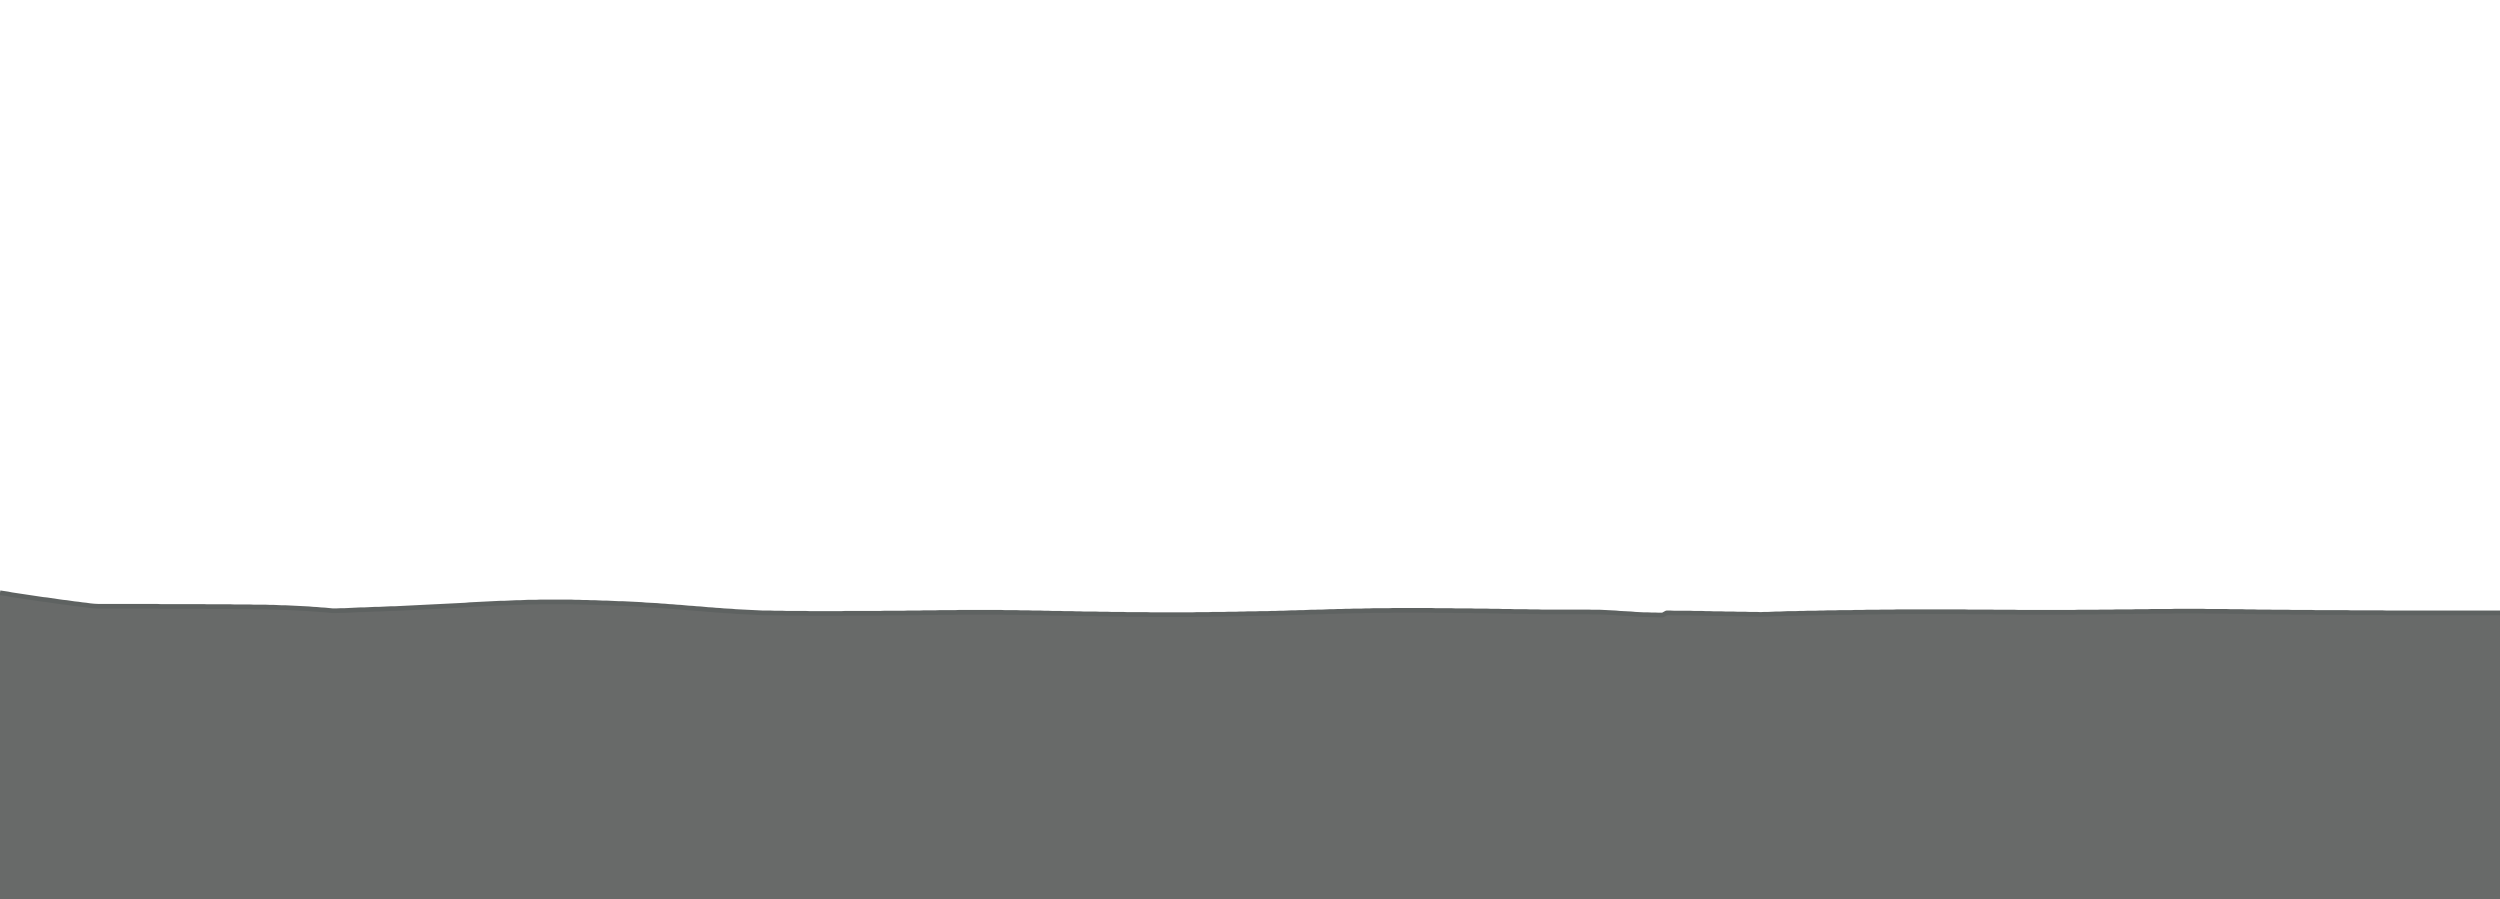
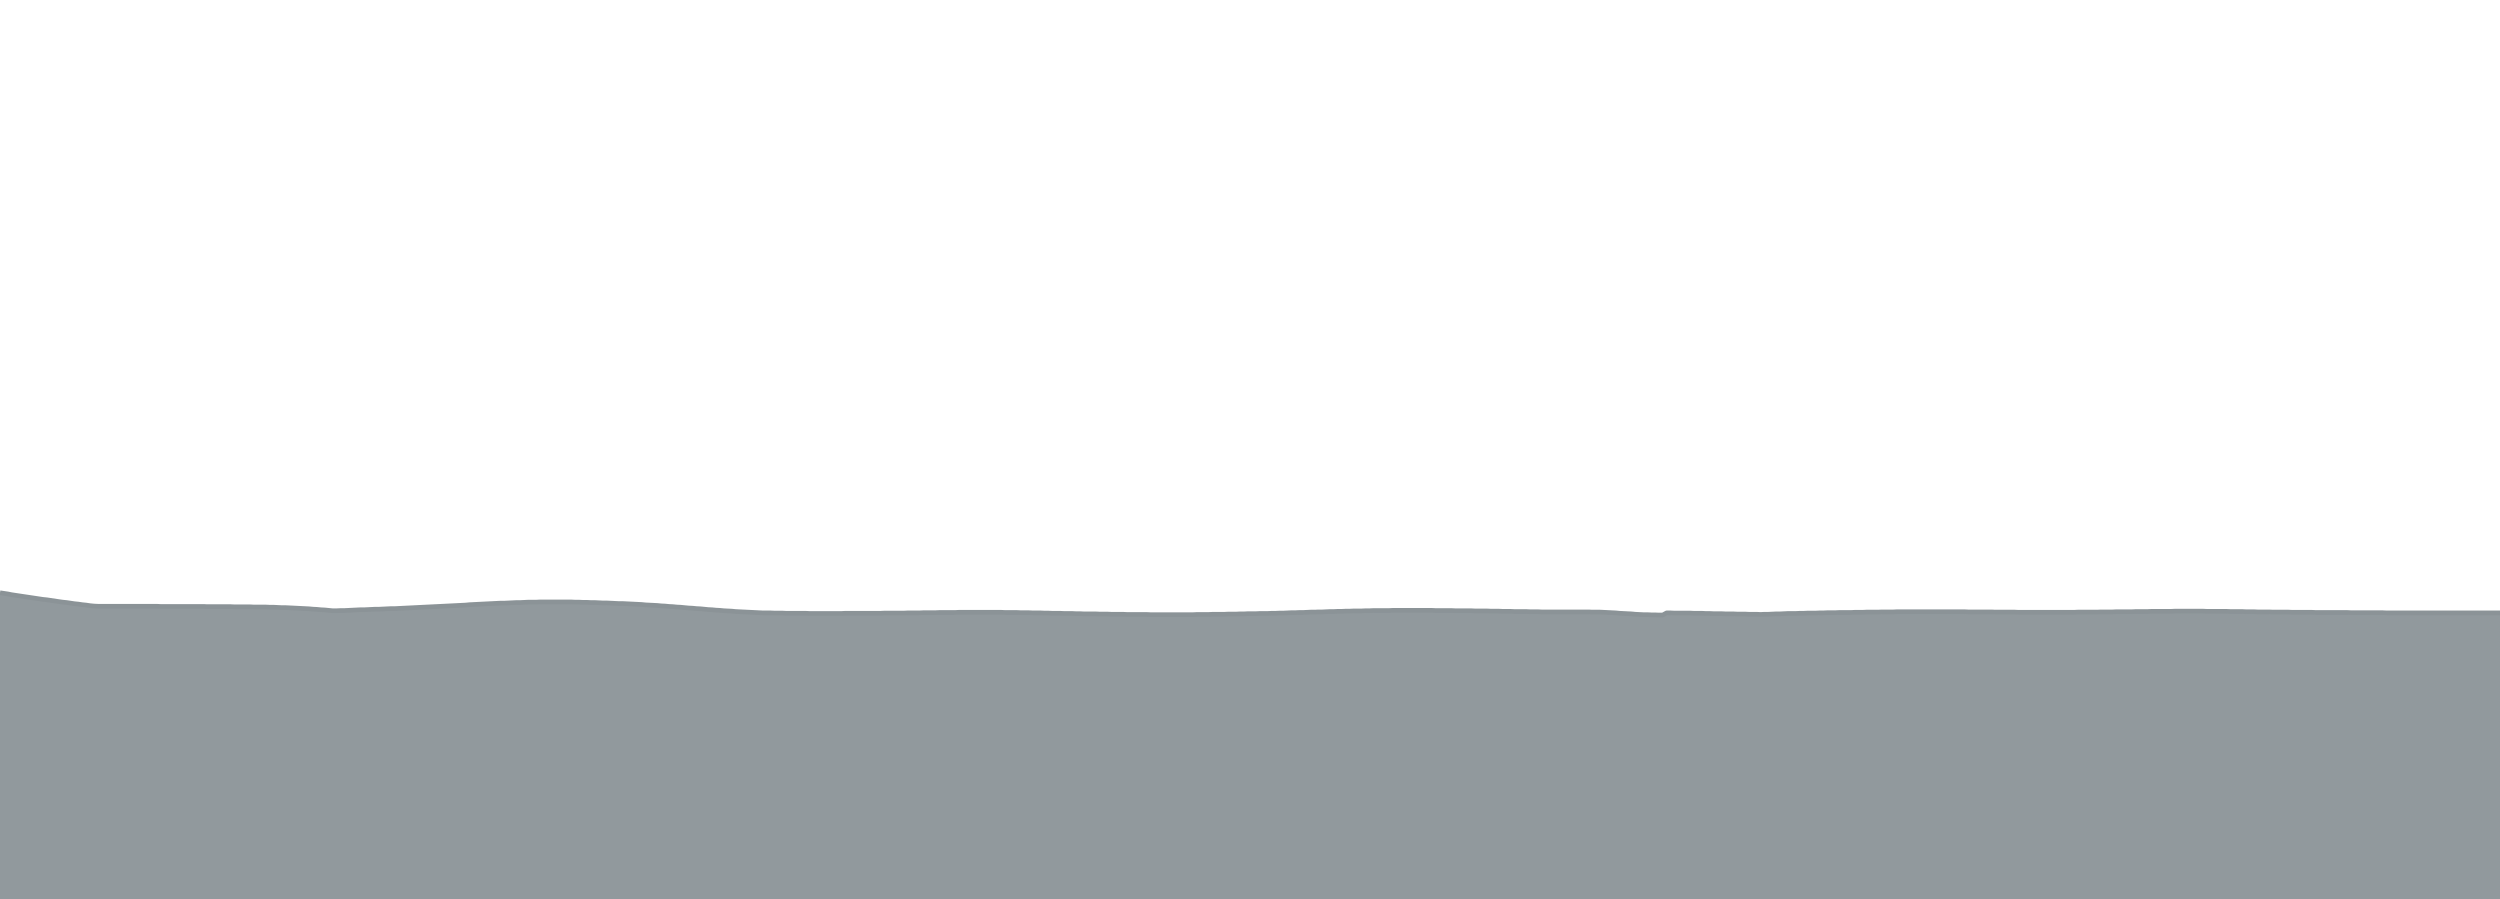
<svg xmlns="http://www.w3.org/2000/svg" viewBox="0 0 1280 460" preserveAspectRatio="none" width="1280" height="460">
-   <path d="M0 303.5 L2 303.8 L4 304.1 L6 304.5 L8 304.8 L10 305.1 L12 305.4 L14 305.7 L16 306 L18 306.3 L20 306.6 L22 306.9 L24 307.1 L26 307.4 L28 307.7 L30 308 L32.1 308.3 L34.1 308.5 L36.1 308.8 L38.1 309.1 L40.1 309.3 L42.1 309.6 L44.1 309.8 L46.1 310.1 L48.1 310.3 L50.1 310.4 L52.1 310.4 L54.1 310.4 L56.1 310.4 L58.1 310.4 L60.1 310.4 L62.1 310.4 L64.1 310.4 L66.1 310.4 L68.1 310.4 L70.1 310.4 L72.1 310.4 L74.1 310.4 L76.1 310.4 L78.1 310.4 L80.1 310.4 L82.1 310.5 L84.1 310.5 L86.1 310.5 L88.1 310.5 L90.1 310.5 L92.1 310.5 L94.1 310.5 L96.2 310.5 L98.2 310.5 L100.2 310.5 L102.2 310.5 L104.2 310.5 L106.2 310.6 L108.2 310.6 L110.2 310.6 L112.2 310.6 L114.2 310.6 L116.2 310.6 L118.2 310.6 L120.2 310.7 L122.2 310.7 L124.2 310.7 L126.2 310.7 L128.2 310.7 L130.2 310.8 L132.2 310.8 L134.2 310.8 L136.2 310.8 L138.2 310.9 L140.2 310.9 L142.2 311 L144.2 311.1 L146.2 311.1 L148.2 311.2 L150.2 311.3 L152.2 311.4 L154.2 311.5 L156.2 311.6 L158.2 311.7 L160.3 311.9 L162.3 312 L164.3 312.2 L166.3 312.3 L168.3 312.5 L170.3 312.7 L172.3 312.7 L174.3 312.6 L176.3 312.6 L178.3 312.5 L180.3 312.4 L182.3 312.3 L184.3 312.2 L186.3 312.2 L188.3 312.1 L190.3 312 L192.3 311.9 L194.3 311.9 L196.3 311.8 L198.3 311.7 L200.3 311.6 L202.3 311.6 L204.3 311.5 L206.3 311.4 L208.3 311.3 L210.3 311.2 L212.3 311.1 L214.3 311 L216.3 310.9 L218.3 310.8 L220.3 310.7 L222.3 310.6 L224.4 310.5 L226.4 310.4 L228.4 310.3 L230.4 310.2 L232.4 310.1 L234.4 310 L236.4 309.9 L238.4 309.8 L240.4 309.6 L242.4 309.5 L244.4 309.4 L246.4 309.3 L248.4 309.2 L250.4 309.1 L252.4 309 L254.4 308.9 L256.4 308.8 L258.4 308.8 L260.4 308.7 L262.4 308.6 L264.4 308.5 L266.4 308.5 L268.4 308.4 L270.4 308.3 L272.4 308.3 L274.4 308.3 L276.4 308.2 L278.4 308.2 L280.4 308.2 L282.4 308.2 L284.4 308.2 L286.4 308.2 L288.5 308.2 L290.5 308.2 L292.5 308.2 L294.5 308.3 L296.5 308.3 L298.5 308.4 L300.5 308.4 L302.5 308.5 L304.5 308.5 L306.5 308.6 L308.5 308.7 L310.5 308.7 L312.5 308.8 L314.5 308.9 L316.5 309 L318.5 309 L320.5 309.1 L322.5 309.2 L324.5 309.3 L326.5 309.4 L328.5 309.5 L330.5 309.7 L332.5 309.8 L334.5 309.9 L336.5 310 L338.5 310.2 L340.5 310.3 L342.5 310.5 L344.5 310.6 L346.5 310.8 L348.5 310.9 L350.5 311.1 L352.6 311.3 L354.6 311.4 L356.6 311.6 L358.6 311.7 L360.6 311.9 L362.6 312.1 L364.6 312.2 L366.6 312.4 L368.6 312.5 L370.6 312.7 L372.6 312.8 L374.6 312.9 L376.6 313.1 L378.6 313.2 L380.6 313.3 L382.6 313.4 L384.6 313.5 L386.6 313.6 L388.6 313.7 L390.6 313.8 L392.6 313.8 L394.6 313.8 L396.6 313.9 L398.6 313.9 L400.6 313.9 L402.6 314 L404.6 314 L406.6 314 L408.6 314 L410.6 314 L412.6 314 L414.6 314.1 L416.7 314.1 L418.7 314.1 L420.7 314.1 L422.7 314.1 L424.7 314.1 L426.7 314.1 L428.7 314.1 L430.7 314.1 L432.7 314 L434.7 314 L436.7 314 L438.7 314 L440.7 314 L442.7 314 L444.7 314 L446.7 314 L448.7 314 L450.7 314 L452.7 313.9 L454.7 313.9 L456.7 313.9 L458.7 313.9 L460.7 313.9 L462.7 313.9 L464.7 313.8 L466.7 313.8 L468.7 313.8 L470.7 313.8 L472.7 313.7 L474.7 313.7 L476.7 313.7 L478.7 313.7 L480.8 313.6 L482.8 313.6 L484.8 313.6 L486.8 313.6 L488.8 313.6 L490.8 313.5 L492.8 313.5 L494.8 313.5 L496.8 313.5 L498.8 313.5 L500.8 313.5 L502.8 313.5 L504.8 313.5 L506.8 313.5 L508.8 313.5 L510.8 313.5 L512.8 313.5 L514.8 313.6 L516.8 313.6 L518.8 313.6 L520.8 313.6 L522.8 313.7 L524.8 313.7 L526.8 313.7 L528.8 313.8 L530.8 313.8 L532.8 313.8 L534.8 313.9 L536.8 313.9 L538.8 314 L540.8 314 L542.8 314 L544.9 314.1 L546.9 314.1 L548.9 314.1 L550.9 314.2 L552.9 314.2 L554.9 314.3 L556.9 314.3 L558.9 314.3 L560.9 314.3 L562.9 314.4 L564.9 314.4 L566.9 314.4 L568.9 314.5 L570.9 314.5 L572.9 314.5 L574.9 314.5 L576.9 314.6 L578.9 314.6 L580.9 314.6 L582.9 314.6 L584.9 314.6 L586.9 314.6 L588.9 314.7 L590.9 314.7 L592.9 314.7 L594.9 314.7 L596.9 314.7 L598.9 314.7 L600.9 314.7 L602.9 314.7 L604.9 314.7 L606.9 314.7 L609 314.7 L611 314.7 L613 314.6 L615 314.6 L617 314.6 L619 314.6 L621 314.5 L623 314.5 L625 314.5 L627 314.5 L629 314.4 L631 314.4 L633 314.4 L635 314.3 L637 314.3 L639 314.2 L641 314.2 L643 314.2 L645 314.1 L647 314.1 L649 314.1 L651 314 L653 314 L655 313.9 L657 313.9 L659 313.8 L661 313.7 L663 313.7 L665 313.6 L667 313.6 L669 313.5 L671 313.4 L673.1 313.4 L675.1 313.3 L677.1 313.3 L679.1 313.2 L681.1 313.1 L683.1 313.1 L685.1 313 L687.1 313 L689.1 312.9 L691.1 312.9 L693.1 312.8 L695.1 312.8 L697.1 312.8 L699.1 312.7 L701.1 312.7 L703.1 312.6 L705.1 312.6 L707.1 312.6 L709.1 312.6 L711.1 312.6 L713.1 312.5 L715.1 312.5 L717.1 312.5 L719.1 312.5 L721.1 312.5 L723.1 312.5 L725.1 312.5 L727.1 312.5 L729.1 312.5 L731.1 312.5 L733.1 312.5 L735.1 312.6 L737.2 312.6 L739.2 312.6 L741.2 312.6 L743.2 312.6 L745.2 312.7 L747.2 312.7 L749.2 312.7 L751.2 312.7 L753.2 312.7 L755.2 312.8 L757.2 312.8 L759.2 312.8 L761.2 312.8 L763.2 312.9 L765.2 312.9 L767.2 312.9 L769.2 313 L771.2 313 L773.2 313 L775.2 313.1 L777.2 313.1 L779.2 313.1 L781.2 313.1 L783.2 313.2 L785.2 313.2 L787.2 313.2 L789.2 313.3 L791.2 313.3 L793.2 313.3 L795.2 313.3 L797.2 313.3 L799.2 313.3 L801.3 313.3 L803.3 313.3 L805.3 313.3 L807.3 313.3 L809.3 313.3 L811.3 313.3 L813.3 313.3 L815.3 313.4 L817.3 313.4 L819.3 313.4 L821.3 313.5 L823.3 313.6 L825.3 313.7 L827.3 313.8 L829.3 314 L831.3 314.1 L833.3 314.2 L835.3 314.3 L837.3 314.5 L839.3 314.6 L841.3 314.7 L843.3 314.7 L845.3 314.8 L847.3 314.8 L849.3 314.9 L851.3 314.9 L853.3 313.8 L855.3 313.8 L857.3 313.9 L859.3 313.9 L861.3 313.9 L863.3 313.9 L865.4 313.9 L867.4 314 L869.4 314 L871.4 314 L873.4 314.1 L875.4 314.1 L877.4 314.2 L879.4 314.2 L881.4 314.2 L883.4 314.3 L885.4 314.3 L887.4 314.3 L889.4 314.4 L891.4 314.4 L893.4 314.4 L895.4 314.5 L897.4 314.5 L899.4 314.5 L901.4 314.6 L903.4 314.5 L905.4 314.5 L907.4 314.4 L909.4 314.3 L911.4 314.3 L913.4 314.2 L915.4 314.1 L917.4 314.1 L919.4 314.1 L921.4 314 L923.4 314 L925.4 313.9 L927.4 313.9 L929.5 313.9 L931.5 313.8 L933.5 313.8 L935.5 313.7 L937.5 313.7 L939.5 313.7 L941.5 313.6 L943.5 313.6 L945.5 313.6 L947.5 313.6 L949.5 313.5 L951.5 313.5 L953.5 313.5 L955.5 313.4 L957.5 313.4 L959.5 313.4 L961.5 313.4 L963.5 313.3 L965.5 313.3 L967.5 313.3 L969.5 313.3 L971.5 313.2 L973.5 313.2 L975.5 313.2 L977.5 313.2 L979.5 313.2 L981.5 313.2 L983.5 313.2 L985.5 313.2 L987.5 313.2 L989.5 313.2 L991.5 313.2 L993.6 313.2 L995.6 313.2 L997.6 313.2 L999.6 313.2 L1001.6 313.2 L1003.6 313.2 L1005.6 313.2 L1007.6 313.3 L1009.6 313.3 L1011.6 313.3 L1013.6 313.3 L1015.6 313.3 L1017.6 313.3 L1019.6 313.3 L1021.6 313.4 L1023.6 313.4 L1025.6 313.4 L1027.6 313.4 L1029.6 313.4 L1031.6 313.4 L1033.6 313.5 L1035.6 313.5 L1037.6 313.5 L1039.6 313.5 L1041.6 313.5 L1043.6 313.5 L1045.6 313.5 L1047.6 313.5 L1049.6 313.5 L1051.6 313.5 L1053.6 313.5 L1055.6 313.5 L1057.7 313.5 L1059.7 313.5 L1061.7 313.5 L1063.7 313.4 L1065.7 313.4 L1067.7 313.4 L1069.7 313.4 L1071.7 313.4 L1073.7 313.4 L1075.7 313.3 L1077.7 313.3 L1079.7 313.3 L1081.7 313.3 L1083.7 313.2 L1085.7 313.2 L1087.7 313.2 L1089.7 313.2 L1091.7 313.2 L1093.7 313.1 L1095.7 313.1 L1097.7 313.1 L1099.7 313.1 L1101.7 313 L1103.7 313 L1105.7 313 L1107.7 313 L1109.7 313 L1111.7 313 L1113.7 312.9 L1115.7 312.9 L1117.7 312.9 L1119.7 312.9 L1121.8 312.9 L1123.8 312.9 L1125.8 312.9 L1127.8 312.9 L1129.8 313 L1131.8 313 L1133.8 313 L1135.8 313 L1137.8 313 L1139.8 313 L1141.8 313.1 L1143.8 313.1 L1145.8 313.1 L1147.8 313.1 L1149.8 313.2 L1151.8 313.2 L1153.8 313.2 L1155.8 313.3 L1157.8 313.3 L1159.8 313.3 L1161.8 313.3 L1163.8 313.4 L1165.8 313.4 L1167.8 313.4 L1169.8 313.4 L1171.8 313.4 L1173.8 313.5 L1175.8 313.5 L1177.8 313.5 L1179.8 313.5 L1181.8 313.5 L1183.8 313.5 L1185.9 313.6 L1187.9 313.6 L1189.9 313.6 L1191.9 313.6 L1193.9 313.6 L1195.9 313.6 L1197.9 313.6 L1199.9 313.6 L1201.9 313.6 L1203.9 313.7 L1205.9 313.7 L1207.9 313.7 L1209.9 313.7 L1211.9 313.7 L1213.9 313.7 L1215.9 313.7 L1217.9 313.7 L1219.9 313.7 L1221.9 313.8 L1223.9 313.8 L1225.9 313.8 L1227.9 313.8 L1229.9 313.8 L1231.9 313.8 L1233.9 313.8 L1235.9 313.8 L1237.9 313.8 L1239.9 313.8 L1241.9 313.8 L1243.9 313.8 L1245.9 313.8 L1247.9 313.8 L1250 313.8 L1252 313.8 L1254 313.8 L1256 313.8 L1258 313.8 L1260 313.8 L1262 313.8 L1264 313.8 L1266 313.8 L1268 313.8 L1270 313.8 L1272 313.8 L1274 313.8 L1276 313.8 L1278 313.8 L1280 313.8 L1280 500 L0 500 Z" fill="#686a69" />
-   <path d="M0 303.5 L2 303.8 L4 304.1 L6 304.5 L8 304.8 L10 305.1 L12 305.4 L14 305.7 L16 306 L18 306.3 L20 306.6 L22 306.9 L24 307.1 L26 307.4 L28 307.7 L30 308 L32.1 308.3 L34.1 308.5 L36.1 308.8 L38.1 309.1 L40.1 309.3 L42.1 309.6 L44.1 309.8 L46.1 310.1 L48.1 310.3 L50.1 310.4 L52.1 310.4 L54.1 310.4 L56.1 310.4 L58.1 310.4 L60.1 310.4 L62.1 310.4 L64.1 310.4 L66.1 310.4 L68.1 310.4 L70.1 310.4 L72.1 310.4 L74.1 310.4 L76.1 310.4 L78.1 310.4 L80.1 310.4 L82.1 310.5 L84.1 310.5 L86.1 310.5 L88.1 310.5 L90.1 310.5 L92.1 310.5 L94.1 310.5 L96.2 310.5 L98.2 310.5 L100.2 310.5 L102.2 310.5 L104.2 310.5 L106.2 310.6 L108.2 310.6 L110.2 310.6 L112.2 310.6 L114.2 310.6 L116.2 310.6 L118.2 310.6 L120.2 310.7 L122.2 310.7 L124.2 310.7 L126.2 310.7 L128.2 310.7 L130.2 310.8 L132.2 310.8 L134.2 310.8 L136.2 310.8 L138.2 310.9 L140.2 310.9 L142.2 311 L144.2 311.1 L146.2 311.1 L148.2 311.2 L150.2 311.3 L152.2 311.4 L154.2 311.5 L156.2 311.6 L158.2 311.7 L160.3 311.9 L162.3 312 L164.3 312.2 L166.3 312.3 L168.3 312.5 L170.3 312.7 L172.3 312.7 L174.3 312.6 L176.3 312.6 L178.3 312.5 L180.3 312.4 L182.3 312.3 L184.3 312.2 L186.3 312.2 L188.3 312.1 L190.3 312 L192.3 311.9 L194.3 311.9 L196.3 311.8 L198.3 311.7 L200.3 311.6 L202.3 311.6 L204.3 311.5 L206.3 311.4 L208.3 311.3 L210.3 311.2 L212.3 311.1 L214.3 311 L216.3 310.9 L218.3 310.8 L220.3 310.7 L222.3 310.6 L224.4 310.5 L226.4 310.4 L228.4 310.3 L230.4 310.2 L232.4 310.1 L234.4 310 L236.4 309.9 L238.4 309.8 L240.4 309.6 L242.4 309.5 L244.4 309.4 L246.4 309.3 L248.4 309.2 L250.4 309.1 L252.4 309 L254.4 308.9 L256.4 308.8 L258.4 308.8 L260.4 308.7 L262.4 308.6 L264.4 308.5 L266.4 308.5 L268.4 308.4 L270.4 308.3 L272.4 308.3 L274.4 308.3 L276.4 308.2 L278.4 308.2 L280.4 308.2 L282.4 308.2 L284.4 308.2 L286.4 308.2 L288.5 308.2 L290.5 308.2 L292.5 308.2 L294.5 308.3 L296.5 308.3 L298.5 308.4 L300.5 308.4 L302.5 308.5 L304.5 308.5 L306.5 308.6 L308.5 308.7 L310.5 308.7 L312.5 308.8 L314.5 308.9 L316.5 309 L318.5 309 L320.5 309.1 L322.5 309.2 L324.5 309.3 L326.5 309.4 L328.5 309.5 L330.5 309.7 L332.5 309.8 L334.5 309.9 L336.5 310 L338.5 310.2 L340.5 310.3 L342.5 310.5 L344.5 310.6 L346.5 310.8 L348.5 310.9 L350.5 311.1 L352.6 311.3 L354.6 311.4 L356.6 311.6 L358.6 311.7 L360.6 311.9 L362.6 312.1 L364.6 312.2 L366.6 312.4 L368.6 312.5 L370.6 312.7 L372.6 312.8 L374.6 312.9 L376.6 313.1 L378.6 313.2 L380.6 313.3 L382.6 313.4 L384.6 313.5 L386.6 313.6 L388.6 313.7 L390.6 313.8 L392.6 313.8 L394.6 313.8 L396.6 313.9 L398.6 313.9 L400.6 313.9 L402.6 314 L404.6 314 L406.6 314 L408.6 314 L410.6 314 L412.6 314 L414.6 314.1 L416.7 314.1 L418.7 314.1 L420.7 314.1 L422.7 314.1 L424.7 314.1 L426.7 314.1 L428.7 314.1 L430.7 314.1 L432.7 314 L434.7 314 L436.7 314 L438.7 314 L440.7 314 L442.7 314 L444.7 314 L446.7 314 L448.7 314 L450.7 314 L452.7 313.9 L454.7 313.9 L456.7 313.9 L458.7 313.9 L460.7 313.9 L462.7 313.9 L464.7 313.8 L466.7 313.8 L468.7 313.8 L470.7 313.8 L472.7 313.7 L474.7 313.7 L476.7 313.7 L478.7 313.7 L480.8 313.6 L482.8 313.6 L484.8 313.6 L486.8 313.6 L488.8 313.6 L490.8 313.5 L492.8 313.5 L494.8 313.5 L496.8 313.5 L498.8 313.5 L500.8 313.5 L502.8 313.5 L504.8 313.5 L506.8 313.5 L508.8 313.5 L510.8 313.5 L512.8 313.5 L514.8 313.6 L516.8 313.6 L518.8 313.6 L520.8 313.6 L522.8 313.7 L524.8 313.7 L526.8 313.7 L528.8 313.8 L530.8 313.8 L532.8 313.8 L534.8 313.9 L536.8 313.9 L538.8 314 L540.8 314 L542.8 314 L544.9 314.1 L546.9 314.1 L548.9 314.1 L550.9 314.2 L552.9 314.2 L554.9 314.3 L556.9 314.3 L558.9 314.3 L560.9 314.3 L562.9 314.4 L564.9 314.4 L566.9 314.4 L568.9 314.5 L570.9 314.5 L572.9 314.5 L574.9 314.5 L576.9 314.6 L578.9 314.6 L580.9 314.6 L582.9 314.6 L584.9 314.6 L586.9 314.6 L588.9 314.7 L590.9 314.7 L592.9 314.7 L594.9 314.7 L596.9 314.7 L598.9 314.7 L600.9 314.7 L602.9 314.7 L604.9 314.7 L606.9 314.7 L609 314.7 L611 314.7 L613 314.6 L615 314.6 L617 314.6 L619 314.6 L621 314.5 L623 314.5 L625 314.5 L627 314.5 L629 314.4 L631 314.4 L633 314.4 L635 314.3 L637 314.3 L639 314.2 L641 314.2 L643 314.2 L645 314.1 L647 314.1 L649 314.1 L651 314 L653 314 L655 313.9 L657 313.9 L659 313.8 L661 313.7 L663 313.7 L665 313.6 L667 313.6 L669 313.5 L671 313.4 L673.1 313.4 L675.1 313.3 L677.1 313.3 L679.1 313.2 L681.1 313.1 L683.1 313.1 L685.1 313 L687.1 313 L689.1 312.9 L691.1 312.9 L693.1 312.8 L695.1 312.8 L697.1 312.8 L699.1 312.7 L701.1 312.7 L703.1 312.6 L705.1 312.6 L707.1 312.6 L709.1 312.6 L711.1 312.6 L713.1 312.5 L715.1 312.5 L717.1 312.5 L719.1 312.5 L721.1 312.5 L723.1 312.5 L725.1 312.5 L727.1 312.5 L729.1 312.5 L731.1 312.5 L733.1 312.5 L735.1 312.6 L737.2 312.6 L739.2 312.6 L741.2 312.6 L743.2 312.6 L745.2 312.7 L747.2 312.7 L749.2 312.7 L751.2 312.7 L753.2 312.7 L755.2 312.8 L757.2 312.8 L759.2 312.8 L761.2 312.8 L763.2 312.9 L765.2 312.9 L767.2 312.9 L769.2 313 L771.2 313 L773.2 313 L775.2 313.1 L777.2 313.1 L779.2 313.1 L781.2 313.1 L783.2 313.2 L785.2 313.2 L787.2 313.2 L789.2 313.3 L791.2 313.3 L793.2 313.3 L795.2 313.3 L797.2 313.3 L799.2 313.3 L801.3 313.3 L803.3 313.3 L805.3 313.3 L807.3 313.3 L809.3 313.3 L811.3 313.3 L813.3 313.3 L815.3 313.4 L817.3 313.4 L819.3 313.4 L821.3 313.5 L823.3 313.6 L825.3 313.7 L827.3 313.8 L829.3 314 L831.3 314.1 L833.3 314.2 L835.3 314.3 L837.3 314.5 L839.3 314.6 L841.3 314.7 L843.3 314.7 L845.3 314.8 L847.3 314.8 L849.3 314.9 L851.3 314.9 L853.3 313.8 L855.3 313.8 L857.3 313.9 L859.3 313.9 L861.3 313.9 L863.3 313.9 L865.4 313.9 L867.4 314 L869.4 314 L871.4 314 L873.4 314.1 L875.4 314.1 L877.4 314.2 L879.4 314.2 L881.4 314.2 L883.4 314.3 L885.4 314.3 L887.4 314.3 L889.4 314.4 L891.4 314.4 L893.4 314.4 L895.4 314.5 L897.4 314.5 L899.4 314.5 L901.4 314.6 L903.4 314.5 L905.4 314.5 L907.4 314.4 L909.4 314.3 L911.4 314.3 L913.4 314.2 L915.4 314.1 L917.4 314.1 L919.4 314.1 L921.4 314 L923.4 314 L925.4 313.9 L927.4 313.9 L929.5 313.9 L931.5 313.8 L933.5 313.8 L935.5 313.7 L937.5 313.7 L939.5 313.7 L941.5 313.6 L943.5 313.6 L945.5 313.6 L947.5 313.6 L949.5 313.5 L951.5 313.5 L953.5 313.5 L955.5 313.4 L957.5 313.4 L959.5 313.4 L961.5 313.4 L963.5 313.3 L965.5 313.3 L967.5 313.3 L969.5 313.3 L971.5 313.2 L973.5 313.2 L975.5 313.2 L977.5 313.2 L979.5 313.2 L981.5 313.2 L983.5 313.2 L985.5 313.2 L987.5 313.2 L989.5 313.2 L991.5 313.2 L993.6 313.2 L995.6 313.2 L997.6 313.2 L999.6 313.2 L1001.6 313.2 L1003.6 313.2 L1005.6 313.2 L1007.6 313.3 L1009.6 313.3 L1011.6 313.3 L1013.6 313.3 L1015.6 313.3 L1017.6 313.3 L1019.6 313.3 L1021.6 313.4 L1023.6 313.4 L1025.6 313.4 L1027.6 313.4 L1029.6 313.4 L1031.6 313.4 L1033.6 313.5 L1035.6 313.5 L1037.6 313.5 L1039.6 313.5 L1041.6 313.5 L1043.6 313.5 L1045.6 313.5 L1047.6 313.5 L1049.6 313.5 L1051.6 313.5 L1053.6 313.5 L1055.6 313.5 L1057.7 313.5 L1059.7 313.5 L1061.7 313.5 L1063.7 313.4 L1065.7 313.4 L1067.7 313.4 L1069.7 313.4 L1071.7 313.4 L1073.7 313.4 L1075.7 313.3 L1077.7 313.3 L1079.7 313.3 L1081.7 313.3 L1083.7 313.2 L1085.7 313.2 L1087.7 313.2 L1089.7 313.2 L1091.7 313.2 L1093.7 313.1 L1095.7 313.1 L1097.7 313.1 L1099.7 313.1 L1101.7 313 L1103.7 313 L1105.7 313 L1107.7 313 L1109.7 313 L1111.7 313 L1113.7 312.9 L1115.7 312.9 L1117.7 312.9 L1119.7 312.9 L1121.8 312.9 L1123.8 312.9 L1125.8 312.9 L1127.8 312.9 L1129.8 313 L1131.8 313 L1133.8 313 L1135.8 313 L1137.8 313 L1139.8 313 L1141.8 313.1 L1143.8 313.1 L1145.8 313.1 L1147.8 313.1 L1149.8 313.2 L1151.8 313.2 L1153.8 313.2 L1155.8 313.3 L1157.8 313.3 L1159.8 313.3 L1161.8 313.3 L1163.8 313.4 L1165.8 313.4 L1167.8 313.4 L1169.8 313.4 L1171.8 313.4 L1173.8 313.5 L1175.8 313.5 L1177.8 313.5 L1179.8 313.5 L1181.8 313.5 L1183.8 313.5 L1185.9 313.6 L1187.9 313.6 L1189.9 313.6 L1191.9 313.6 L1193.9 313.6 L1195.9 313.6 L1197.9 313.6 L1199.9 313.6 L1201.9 313.6 L1203.9 313.7 L1205.9 313.7 L1207.9 313.7 L1209.9 313.7 L1211.9 313.7 L1213.9 313.7 L1215.9 313.7 L1217.9 313.7 L1219.9 313.7 L1221.9 313.8 L1223.9 313.8 L1225.9 313.8 L1227.9 313.8 L1229.9 313.8 L1231.9 313.8 L1233.9 313.8 L1235.9 313.8 L1237.9 313.8 L1239.9 313.8 L1241.9 313.8 L1243.9 313.8 L1245.9 313.8 L1247.9 313.8 L1250 313.8 L1252 313.8 L1254 313.8 L1256 313.8 L1258 313.8 L1260 313.8 L1262 313.8 L1264 313.8 L1266 313.8 L1268 313.8 L1270 313.8 L1272 313.8 L1274 313.8 L1276 313.8 L1278 313.8 L1280 313.8" fill="none" stroke="#5e6261" stroke-width="2.4" stroke-linejoin="round" vector-effect="non-scaling-stroke" />
+   <path d="M0 303.5 L2 303.8 L4 304.1 L6 304.5 L8 304.8 L10 305.1 L12 305.4 L14 305.7 L16 306 L18 306.3 L20 306.6 L22 306.9 L24 307.1 L26 307.4 L28 307.7 L30 308 L32.1 308.3 L34.1 308.5 L36.1 308.8 L38.1 309.1 L40.1 309.3 L42.1 309.6 L44.1 309.8 L46.1 310.1 L48.1 310.3 L50.1 310.4 L52.1 310.4 L54.1 310.4 L56.1 310.4 L58.1 310.4 L60.1 310.4 L62.1 310.4 L64.1 310.4 L66.1 310.4 L68.1 310.4 L70.1 310.4 L72.1 310.4 L74.1 310.4 L76.1 310.4 L78.1 310.4 L80.1 310.4 L82.1 310.5 L84.1 310.5 L86.1 310.5 L88.1 310.5 L90.1 310.5 L92.1 310.5 L94.1 310.5 L96.2 310.5 L98.2 310.5 L100.2 310.5 L102.2 310.5 L104.2 310.5 L106.2 310.6 L108.2 310.6 L110.2 310.6 L112.2 310.6 L114.2 310.6 L116.2 310.6 L118.2 310.6 L120.2 310.7 L122.2 310.7 L124.2 310.7 L126.2 310.7 L128.2 310.7 L130.2 310.8 L132.2 310.8 L134.2 310.8 L136.2 310.8 L138.2 310.9 L140.2 310.9 L142.2 311 L144.2 311.1 L146.2 311.1 L148.2 311.2 L150.2 311.3 L152.2 311.4 L154.2 311.5 L156.2 311.6 L158.2 311.7 L160.3 311.9 L162.3 312 L164.3 312.2 L166.3 312.3 L168.3 312.5 L170.3 312.7 L172.3 312.7 L174.3 312.6 L176.3 312.6 L178.3 312.5 L180.3 312.4 L182.3 312.3 L184.3 312.2 L186.3 312.2 L188.3 312.1 L190.3 312 L192.3 311.9 L194.3 311.9 L196.3 311.8 L198.3 311.7 L200.3 311.6 L202.3 311.6 L204.3 311.5 L206.3 311.4 L208.3 311.3 L210.3 311.2 L212.3 311.1 L214.3 311 L216.3 310.9 L218.3 310.8 L220.3 310.7 L222.3 310.6 L224.4 310.5 L226.4 310.4 L228.4 310.3 L230.4 310.2 L232.4 310.1 L234.4 310 L236.4 309.9 L238.4 309.8 L240.4 309.6 L242.4 309.5 L244.4 309.4 L246.4 309.3 L248.4 309.2 L250.4 309.1 L252.4 309 L254.4 308.9 L256.4 308.8 L258.4 308.8 L260.4 308.7 L262.4 308.6 L264.4 308.5 L266.4 308.5 L268.4 308.4 L270.4 308.3 L272.4 308.3 L274.4 308.3 L276.4 308.2 L278.4 308.2 L280.4 308.2 L282.4 308.2 L284.4 308.2 L286.4 308.2 L288.5 308.2 L290.5 308.2 L292.5 308.2 L294.5 308.3 L296.5 308.3 L298.5 308.4 L300.5 308.4 L302.5 308.5 L304.5 308.5 L306.5 308.6 L308.5 308.7 L310.5 308.7 L312.5 308.8 L314.5 308.9 L316.5 309 L318.5 309 L320.5 309.1 L322.5 309.2 L324.5 309.3 L326.5 309.4 L328.5 309.5 L330.5 309.7 L332.5 309.8 L334.5 309.9 L336.5 310 L338.5 310.2 L340.5 310.3 L342.5 310.5 L344.5 310.6 L346.5 310.8 L348.5 310.9 L350.5 311.1 L352.6 311.3 L354.6 311.4 L356.6 311.6 L358.6 311.7 L360.6 311.9 L362.6 312.1 L364.6 312.2 L366.6 312.4 L368.6 312.5 L370.6 312.7 L372.6 312.8 L374.6 312.9 L376.6 313.1 L378.6 313.2 L380.6 313.3 L382.6 313.4 L384.6 313.5 L386.6 313.6 L388.6 313.7 L390.6 313.8 L392.6 313.8 L394.6 313.8 L396.6 313.9 L398.6 313.9 L400.6 313.9 L402.6 314 L404.6 314 L406.6 314 L408.6 314 L410.6 314 L412.6 314 L414.6 314.1 L416.7 314.1 L418.7 314.1 L420.7 314.1 L422.7 314.1 L424.7 314.1 L426.7 314.1 L428.7 314.1 L430.7 314.1 L432.7 314 L434.7 314 L436.7 314 L438.7 314 L440.7 314 L442.7 314 L444.7 314 L446.7 314 L448.7 314 L450.7 314 L452.7 313.9 L454.7 313.9 L456.7 313.9 L458.7 313.9 L460.7 313.9 L462.7 313.9 L464.7 313.8 L466.7 313.8 L468.7 313.8 L470.7 313.8 L472.7 313.7 L474.7 313.7 L476.7 313.7 L478.7 313.7 L480.8 313.6 L482.8 313.6 L484.8 313.6 L486.8 313.6 L488.8 313.6 L490.8 313.5 L492.8 313.5 L494.8 313.5 L496.8 313.5 L498.8 313.5 L500.8 313.5 L502.8 313.5 L504.8 313.5 L506.8 313.5 L508.8 313.5 L510.8 313.5 L512.8 313.5 L514.8 313.6 L516.8 313.6 L518.8 313.6 L520.8 313.6 L522.8 313.7 L524.8 313.7 L526.8 313.7 L528.8 313.8 L530.8 313.8 L532.8 313.8 L534.8 313.9 L536.8 313.9 L538.8 314 L540.8 314 L542.8 314 L544.9 314.1 L546.9 314.1 L548.9 314.1 L550.9 314.2 L552.9 314.2 L554.9 314.3 L556.9 314.3 L558.9 314.3 L560.9 314.3 L562.9 314.4 L564.9 314.4 L566.9 314.4 L568.9 314.5 L570.9 314.5 L572.9 314.5 L574.9 314.5 L576.9 314.6 L578.9 314.6 L580.9 314.6 L582.9 314.6 L584.9 314.6 L586.9 314.6 L588.9 314.7 L590.9 314.7 L592.9 314.7 L594.9 314.7 L596.9 314.7 L598.9 314.7 L600.9 314.7 L602.9 314.7 L604.9 314.7 L606.9 314.7 L609 314.7 L611 314.7 L613 314.6 L615 314.6 L617 314.6 L619 314.6 L621 314.5 L623 314.5 L625 314.5 L627 314.5 L629 314.4 L631 314.4 L633 314.4 L635 314.3 L637 314.3 L639 314.2 L641 314.2 L643 314.2 L645 314.1 L647 314.1 L649 314.1 L651 314 L653 314 L655 313.9 L657 313.9 L659 313.8 L661 313.7 L663 313.7 L665 313.6 L667 313.6 L669 313.5 L671 313.4 L673.1 313.4 L675.1 313.3 L677.1 313.3 L679.1 313.2 L681.1 313.1 L683.1 313.1 L685.1 313 L687.1 313 L689.1 312.9 L691.1 312.9 L693.1 312.8 L695.1 312.8 L697.1 312.8 L699.1 312.7 L701.1 312.7 L703.1 312.6 L705.1 312.6 L707.1 312.6 L709.1 312.6 L711.1 312.6 L713.1 312.5 L715.1 312.5 L717.1 312.5 L719.1 312.5 L721.1 312.5 L723.1 312.5 L725.1 312.5 L727.1 312.5 L729.1 312.5 L731.1 312.5 L733.1 312.5 L735.1 312.6 L737.2 312.6 L739.2 312.6 L741.2 312.6 L743.2 312.6 L745.2 312.7 L747.2 312.7 L749.2 312.7 L751.2 312.7 L753.2 312.7 L755.2 312.8 L757.2 312.8 L759.2 312.8 L761.2 312.8 L763.2 312.9 L765.2 312.9 L767.2 312.9 L769.2 313 L771.2 313 L773.2 313 L775.2 313.1 L777.2 313.1 L779.2 313.1 L781.2 313.1 L783.2 313.2 L785.2 313.2 L787.2 313.2 L789.2 313.3 L791.2 313.3 L793.2 313.3 L795.2 313.3 L797.2 313.3 L799.2 313.3 L801.3 313.3 L803.3 313.3 L805.3 313.3 L807.3 313.3 L809.3 313.3 L811.3 313.3 L813.3 313.3 L815.3 313.4 L817.3 313.4 L819.3 313.4 L821.3 313.5 L823.3 313.6 L825.3 313.7 L827.3 313.8 L829.3 314 L831.3 314.1 L833.3 314.2 L835.3 314.3 L837.3 314.5 L839.3 314.6 L841.3 314.7 L843.3 314.7 L845.3 314.8 L847.3 314.8 L849.3 314.9 L851.3 314.9 L853.3 313.8 L855.3 313.8 L857.3 313.9 L859.3 313.9 L861.3 313.9 L863.3 313.9 L865.4 313.9 L867.4 314 L869.4 314 L871.4 314 L873.4 314.1 L875.4 314.1 L877.4 314.2 L879.4 314.2 L881.4 314.2 L883.4 314.3 L885.4 314.3 L887.4 314.3 L889.4 314.4 L891.4 314.4 L893.4 314.4 L895.4 314.5 L897.4 314.5 L899.4 314.5 L901.4 314.6 L903.4 314.5 L905.4 314.5 L907.4 314.4 L909.4 314.3 L911.4 314.3 L913.4 314.2 L915.4 314.1 L917.4 314.1 L919.4 314.1 L921.4 314 L923.4 314 L925.4 313.9 L927.4 313.9 L929.5 313.9 L931.5 313.8 L933.5 313.8 L935.5 313.7 L937.5 313.7 L939.5 313.7 L941.5 313.6 L943.5 313.6 L945.5 313.6 L947.5 313.6 L949.5 313.5 L951.5 313.5 L953.5 313.5 L955.5 313.4 L957.5 313.4 L959.5 313.4 L961.5 313.4 L963.5 313.3 L965.5 313.3 L967.5 313.3 L969.5 313.3 L971.5 313.2 L973.5 313.2 L975.5 313.2 L977.5 313.2 L979.5 313.2 L981.5 313.2 L983.5 313.2 L985.5 313.2 L987.5 313.2 L989.5 313.2 L991.5 313.2 L993.6 313.2 L995.6 313.2 L997.6 313.2 L999.6 313.2 L1001.6 313.2 L1003.6 313.2 L1005.6 313.2 L1007.6 313.3 L1009.6 313.3 L1011.6 313.3 L1013.6 313.3 L1015.6 313.3 L1017.6 313.3 L1019.6 313.3 L1021.6 313.4 L1023.6 313.4 L1025.6 313.4 L1027.6 313.4 L1029.6 313.4 L1031.6 313.4 L1033.6 313.5 L1035.6 313.5 L1037.6 313.5 L1039.6 313.5 L1041.6 313.5 L1043.6 313.5 L1045.6 313.5 L1047.6 313.5 L1049.6 313.5 L1051.6 313.5 L1053.6 313.5 L1055.6 313.5 L1057.7 313.5 L1059.7 313.5 L1061.7 313.5 L1063.7 313.4 L1065.7 313.4 L1067.7 313.4 L1069.7 313.4 L1071.7 313.4 L1073.7 313.4 L1075.7 313.3 L1077.7 313.3 L1079.7 313.3 L1081.7 313.3 L1083.7 313.2 L1085.7 313.2 L1087.7 313.2 L1089.7 313.2 L1091.7 313.2 L1093.7 313.1 L1095.7 313.1 L1097.7 313.1 L1099.7 313.1 L1101.7 313 L1103.7 313 L1105.7 313 L1107.7 313 L1109.7 313 L1111.7 313 L1113.7 312.9 L1115.7 312.9 L1117.7 312.9 L1119.7 312.9 L1121.8 312.9 L1123.8 312.9 L1125.8 312.9 L1127.8 312.9 L1129.8 313 L1131.8 313 L1133.8 313 L1135.8 313 L1137.8 313 L1139.8 313 L1141.8 313.1 L1143.8 313.1 L1145.8 313.1 L1147.8 313.1 L1149.8 313.2 L1151.8 313.2 L1153.8 313.2 L1155.8 313.3 L1157.8 313.3 L1159.8 313.3 L1161.8 313.3 L1163.8 313.4 L1165.8 313.4 L1167.8 313.4 L1169.8 313.4 L1171.8 313.4 L1173.8 313.5 L1175.8 313.5 L1177.8 313.5 L1179.8 313.5 L1181.8 313.5 L1183.8 313.5 L1185.9 313.6 L1187.9 313.6 L1189.9 313.6 L1191.9 313.6 L1193.9 313.6 L1195.9 313.6 L1197.9 313.6 L1199.9 313.6 L1201.9 313.6 L1203.9 313.7 L1205.9 313.7 L1207.9 313.7 L1209.9 313.7 L1211.9 313.7 L1213.9 313.7 L1215.9 313.7 L1217.9 313.7 L1219.9 313.7 L1221.9 313.8 L1223.9 313.8 L1225.9 313.8 L1227.9 313.8 L1229.9 313.8 L1231.9 313.8 L1233.9 313.8 L1235.9 313.8 L1237.9 313.8 L1239.9 313.8 L1241.9 313.8 L1243.9 313.8 L1245.9 313.8 L1247.9 313.8 L1250 313.8 L1252 313.8 L1254 313.8 L1256 313.8 L1258 313.8 L1260 313.8 L1262 313.8 L1264 313.8 L1266 313.8 L1268 313.8 L1270 313.8 L1272 313.8 L1274 313.8 L1276 313.8 L1278 313.8 L1280 313.8 L1280 500 L0 500 Z" fill="#91999d" />
+   <path d="M0 303.5 L2 303.8 L4 304.1 L6 304.5 L8 304.8 L10 305.1 L12 305.4 L14 305.7 L16 306 L18 306.3 L20 306.6 L22 306.9 L24 307.1 L26 307.4 L28 307.7 L30 308 L32.1 308.3 L34.1 308.5 L36.1 308.8 L38.1 309.1 L40.1 309.3 L42.1 309.6 L44.1 309.8 L46.1 310.1 L48.1 310.3 L50.1 310.4 L52.1 310.4 L54.1 310.4 L56.1 310.4 L58.1 310.4 L60.1 310.4 L62.1 310.4 L64.1 310.4 L66.1 310.4 L68.1 310.4 L70.1 310.4 L72.1 310.4 L74.1 310.4 L76.1 310.4 L78.1 310.4 L80.1 310.4 L82.1 310.5 L84.1 310.5 L86.1 310.5 L88.1 310.5 L90.1 310.5 L92.1 310.5 L94.1 310.5 L96.2 310.5 L98.2 310.5 L100.2 310.5 L102.2 310.5 L104.2 310.5 L106.2 310.6 L108.2 310.6 L110.2 310.6 L112.2 310.6 L114.2 310.6 L116.2 310.6 L118.2 310.6 L120.2 310.7 L122.2 310.7 L124.2 310.7 L126.2 310.7 L128.2 310.7 L130.2 310.8 L132.2 310.8 L134.2 310.8 L136.2 310.8 L138.2 310.9 L140.2 310.9 L142.2 311 L144.2 311.1 L146.2 311.1 L148.2 311.2 L150.2 311.3 L152.2 311.4 L154.2 311.5 L156.2 311.6 L158.2 311.7 L160.3 311.9 L162.3 312 L164.3 312.2 L166.3 312.3 L168.3 312.5 L170.3 312.7 L172.3 312.7 L174.3 312.6 L176.3 312.6 L178.3 312.5 L180.3 312.4 L182.3 312.3 L184.3 312.2 L186.3 312.2 L188.3 312.1 L190.3 312 L192.3 311.9 L194.3 311.9 L196.3 311.8 L198.3 311.7 L200.3 311.6 L202.3 311.6 L204.3 311.5 L206.3 311.4 L208.3 311.3 L210.3 311.2 L212.3 311.1 L214.3 311 L216.3 310.9 L218.3 310.8 L220.3 310.7 L222.3 310.6 L224.4 310.5 L226.4 310.4 L228.4 310.3 L230.4 310.2 L232.4 310.1 L234.4 310 L236.4 309.9 L238.4 309.8 L240.4 309.6 L242.4 309.5 L244.4 309.4 L246.4 309.3 L248.4 309.2 L250.4 309.1 L252.4 309 L254.4 308.9 L256.4 308.8 L258.4 308.8 L260.4 308.7 L262.4 308.6 L264.4 308.5 L266.4 308.5 L268.4 308.4 L270.4 308.3 L272.4 308.3 L274.4 308.3 L276.4 308.2 L278.4 308.2 L280.4 308.2 L282.4 308.2 L284.4 308.2 L286.4 308.2 L288.5 308.2 L290.5 308.2 L292.5 308.2 L294.5 308.3 L296.5 308.3 L298.5 308.4 L300.5 308.4 L302.5 308.5 L304.5 308.5 L306.5 308.6 L308.5 308.7 L310.5 308.7 L312.5 308.8 L314.5 308.9 L316.5 309 L318.5 309 L320.5 309.1 L322.5 309.2 L324.5 309.3 L326.5 309.4 L328.5 309.5 L330.5 309.7 L332.5 309.8 L334.5 309.9 L336.5 310 L338.5 310.2 L340.5 310.3 L342.5 310.5 L344.5 310.6 L346.5 310.8 L348.5 310.9 L350.5 311.1 L352.6 311.3 L354.6 311.4 L356.6 311.6 L358.6 311.7 L360.6 311.9 L362.6 312.1 L364.6 312.2 L366.6 312.4 L368.6 312.5 L370.6 312.7 L372.6 312.8 L374.6 312.9 L376.6 313.1 L378.6 313.2 L380.6 313.3 L382.6 313.4 L384.6 313.5 L386.6 313.6 L388.6 313.7 L390.6 313.8 L392.6 313.8 L394.6 313.8 L396.6 313.9 L398.6 313.9 L400.6 313.9 L402.6 314 L404.6 314 L406.6 314 L408.6 314 L410.6 314 L412.6 314 L414.6 314.1 L416.7 314.1 L418.7 314.1 L420.7 314.1 L422.7 314.1 L424.7 314.1 L426.7 314.1 L428.7 314.1 L430.7 314.1 L432.7 314 L434.7 314 L436.7 314 L438.7 314 L440.7 314 L442.7 314 L444.7 314 L446.7 314 L448.7 314 L450.7 314 L452.7 313.9 L454.7 313.9 L456.7 313.9 L458.7 313.9 L460.7 313.9 L462.7 313.9 L464.7 313.8 L466.7 313.8 L468.7 313.8 L470.7 313.8 L472.7 313.7 L474.7 313.7 L476.7 313.7 L478.7 313.7 L480.8 313.6 L482.8 313.6 L484.8 313.6 L486.8 313.6 L488.8 313.6 L490.8 313.5 L492.8 313.5 L494.8 313.5 L496.8 313.5 L498.8 313.5 L500.8 313.5 L502.8 313.5 L504.8 313.5 L506.8 313.5 L508.8 313.5 L510.8 313.5 L512.8 313.5 L514.8 313.6 L516.8 313.6 L518.8 313.6 L520.8 313.6 L522.8 313.7 L524.8 313.7 L526.8 313.7 L528.8 313.8 L530.8 313.8 L532.8 313.8 L534.8 313.9 L536.8 313.9 L538.8 314 L540.8 314 L542.8 314 L544.9 314.1 L546.9 314.1 L548.9 314.1 L550.9 314.2 L552.9 314.2 L554.9 314.3 L556.9 314.3 L558.9 314.3 L560.9 314.3 L562.9 314.4 L564.9 314.4 L566.9 314.4 L568.9 314.5 L570.9 314.5 L572.9 314.5 L574.9 314.5 L576.9 314.6 L578.9 314.6 L580.9 314.6 L582.9 314.6 L584.9 314.6 L586.9 314.6 L588.9 314.7 L590.9 314.7 L592.9 314.7 L594.9 314.7 L596.9 314.7 L598.9 314.7 L600.9 314.7 L602.9 314.7 L604.9 314.7 L606.9 314.7 L609 314.7 L611 314.7 L613 314.6 L615 314.6 L617 314.6 L619 314.6 L621 314.5 L623 314.5 L625 314.5 L627 314.5 L629 314.4 L631 314.4 L633 314.4 L635 314.3 L637 314.3 L639 314.2 L641 314.2 L643 314.2 L645 314.1 L647 314.1 L649 314.1 L651 314 L653 314 L655 313.9 L657 313.9 L659 313.8 L661 313.7 L663 313.7 L665 313.6 L667 313.6 L669 313.5 L671 313.4 L673.1 313.4 L675.1 313.3 L677.1 313.3 L679.1 313.2 L681.1 313.1 L683.1 313.1 L685.1 313 L687.1 313 L689.1 312.9 L691.1 312.9 L693.1 312.8 L695.1 312.8 L697.1 312.8 L699.1 312.7 L701.1 312.7 L703.1 312.6 L705.1 312.6 L707.1 312.6 L709.1 312.6 L711.1 312.6 L713.1 312.5 L715.1 312.5 L717.1 312.5 L719.1 312.5 L721.1 312.5 L723.1 312.5 L725.1 312.5 L727.1 312.5 L729.1 312.5 L731.1 312.5 L733.1 312.5 L735.1 312.6 L737.2 312.6 L739.2 312.6 L741.2 312.6 L743.2 312.6 L745.2 312.7 L747.2 312.7 L749.2 312.7 L751.2 312.7 L753.2 312.7 L755.2 312.8 L757.2 312.8 L759.2 312.8 L761.2 312.8 L763.2 312.9 L765.2 312.9 L767.2 312.9 L769.2 313 L771.2 313 L773.2 313 L775.2 313.1 L777.2 313.1 L779.2 313.1 L781.2 313.1 L783.2 313.2 L785.2 313.2 L787.2 313.2 L789.2 313.3 L791.2 313.3 L793.2 313.3 L795.2 313.3 L797.2 313.3 L799.2 313.3 L801.3 313.3 L803.3 313.3 L805.3 313.3 L807.3 313.3 L809.3 313.3 L811.3 313.3 L813.3 313.3 L815.3 313.4 L817.3 313.4 L819.3 313.4 L821.3 313.5 L823.3 313.6 L825.3 313.7 L827.3 313.8 L829.3 314 L831.3 314.1 L833.3 314.2 L835.3 314.3 L837.3 314.5 L839.3 314.6 L841.3 314.7 L843.3 314.7 L845.3 314.8 L847.3 314.8 L849.3 314.9 L851.3 314.9 L853.3 313.8 L855.3 313.8 L857.3 313.9 L859.3 313.9 L861.3 313.9 L863.3 313.9 L865.4 313.9 L867.4 314 L869.4 314 L871.4 314 L873.4 314.1 L875.4 314.1 L877.4 314.2 L879.4 314.2 L881.4 314.2 L883.4 314.3 L885.4 314.3 L887.4 314.3 L889.4 314.4 L891.4 314.4 L893.4 314.4 L895.4 314.5 L897.4 314.5 L899.4 314.5 L901.4 314.6 L903.4 314.5 L905.4 314.5 L907.4 314.4 L909.4 314.3 L911.4 314.3 L913.4 314.2 L915.4 314.1 L917.4 314.1 L919.4 314.1 L921.4 314 L923.4 314 L925.4 313.9 L927.4 313.9 L929.5 313.9 L931.5 313.8 L933.5 313.8 L935.5 313.7 L937.5 313.7 L939.5 313.7 L941.5 313.6 L943.5 313.6 L945.5 313.6 L947.5 313.6 L949.5 313.5 L951.5 313.5 L953.5 313.5 L955.5 313.4 L957.5 313.4 L959.5 313.4 L961.5 313.4 L963.5 313.3 L965.5 313.3 L967.5 313.3 L969.5 313.3 L971.5 313.2 L973.5 313.2 L975.5 313.2 L977.5 313.2 L979.5 313.2 L981.5 313.2 L983.5 313.2 L985.5 313.2 L987.5 313.2 L989.5 313.2 L991.5 313.2 L993.6 313.2 L995.6 313.2 L997.6 313.2 L999.6 313.2 L1001.6 313.2 L1003.6 313.2 L1005.6 313.2 L1007.6 313.3 L1009.6 313.3 L1011.6 313.3 L1013.6 313.3 L1015.6 313.3 L1017.6 313.3 L1019.6 313.3 L1021.6 313.4 L1023.6 313.4 L1025.6 313.4 L1027.6 313.4 L1029.6 313.4 L1031.6 313.4 L1033.6 313.5 L1035.6 313.5 L1037.6 313.5 L1039.6 313.5 L1041.6 313.5 L1043.6 313.5 L1045.6 313.5 L1047.6 313.5 L1049.6 313.5 L1051.6 313.5 L1053.6 313.5 L1055.6 313.5 L1057.7 313.5 L1059.7 313.5 L1061.7 313.5 L1063.7 313.4 L1065.7 313.4 L1067.7 313.4 L1069.7 313.4 L1071.7 313.4 L1073.7 313.4 L1075.7 313.3 L1077.7 313.3 L1079.7 313.3 L1081.7 313.3 L1083.7 313.2 L1085.7 313.2 L1087.7 313.2 L1089.7 313.2 L1091.7 313.2 L1093.7 313.1 L1095.7 313.1 L1097.7 313.1 L1099.7 313.1 L1101.7 313 L1103.7 313 L1105.7 313 L1107.7 313 L1109.7 313 L1111.7 313 L1113.7 312.9 L1115.7 312.9 L1117.7 312.9 L1119.7 312.9 L1121.8 312.9 L1123.8 312.9 L1125.8 312.9 L1127.8 312.9 L1129.8 313 L1131.8 313 L1133.8 313 L1135.8 313 L1137.8 313 L1139.8 313 L1141.8 313.1 L1143.8 313.1 L1145.8 313.1 L1147.8 313.1 L1149.8 313.2 L1151.8 313.2 L1153.8 313.2 L1155.8 313.3 L1157.8 313.3 L1159.8 313.3 L1161.8 313.3 L1163.8 313.4 L1165.8 313.4 L1167.8 313.4 L1169.8 313.4 L1171.8 313.4 L1173.8 313.5 L1175.8 313.5 L1177.8 313.5 L1179.8 313.5 L1181.8 313.5 L1183.8 313.5 L1185.9 313.6 L1187.9 313.6 L1189.9 313.6 L1191.9 313.6 L1193.9 313.6 L1195.9 313.6 L1197.9 313.6 L1199.9 313.6 L1201.9 313.6 L1203.9 313.7 L1205.9 313.7 L1207.9 313.7 L1209.9 313.7 L1211.9 313.7 L1213.9 313.7 L1215.9 313.7 L1217.9 313.7 L1219.9 313.7 L1221.9 313.8 L1223.9 313.8 L1225.9 313.8 L1227.9 313.8 L1229.9 313.8 L1231.9 313.8 L1233.9 313.8 L1235.9 313.8 L1237.9 313.8 L1239.9 313.8 L1241.9 313.8 L1243.9 313.8 L1245.9 313.8 L1247.9 313.8 L1250 313.8 L1252 313.8 L1254 313.8 L1256 313.8 L1258 313.8 L1260 313.8 L1262 313.8 L1264 313.8 L1266 313.8 L1268 313.8 L1270 313.8 L1272 313.8 L1274 313.8 L1276 313.8 L1278 313.8 L1280 313.8" fill="none" stroke="#8b9397" stroke-width="2.4" stroke-linejoin="round" vector-effect="non-scaling-stroke" />
</svg>
